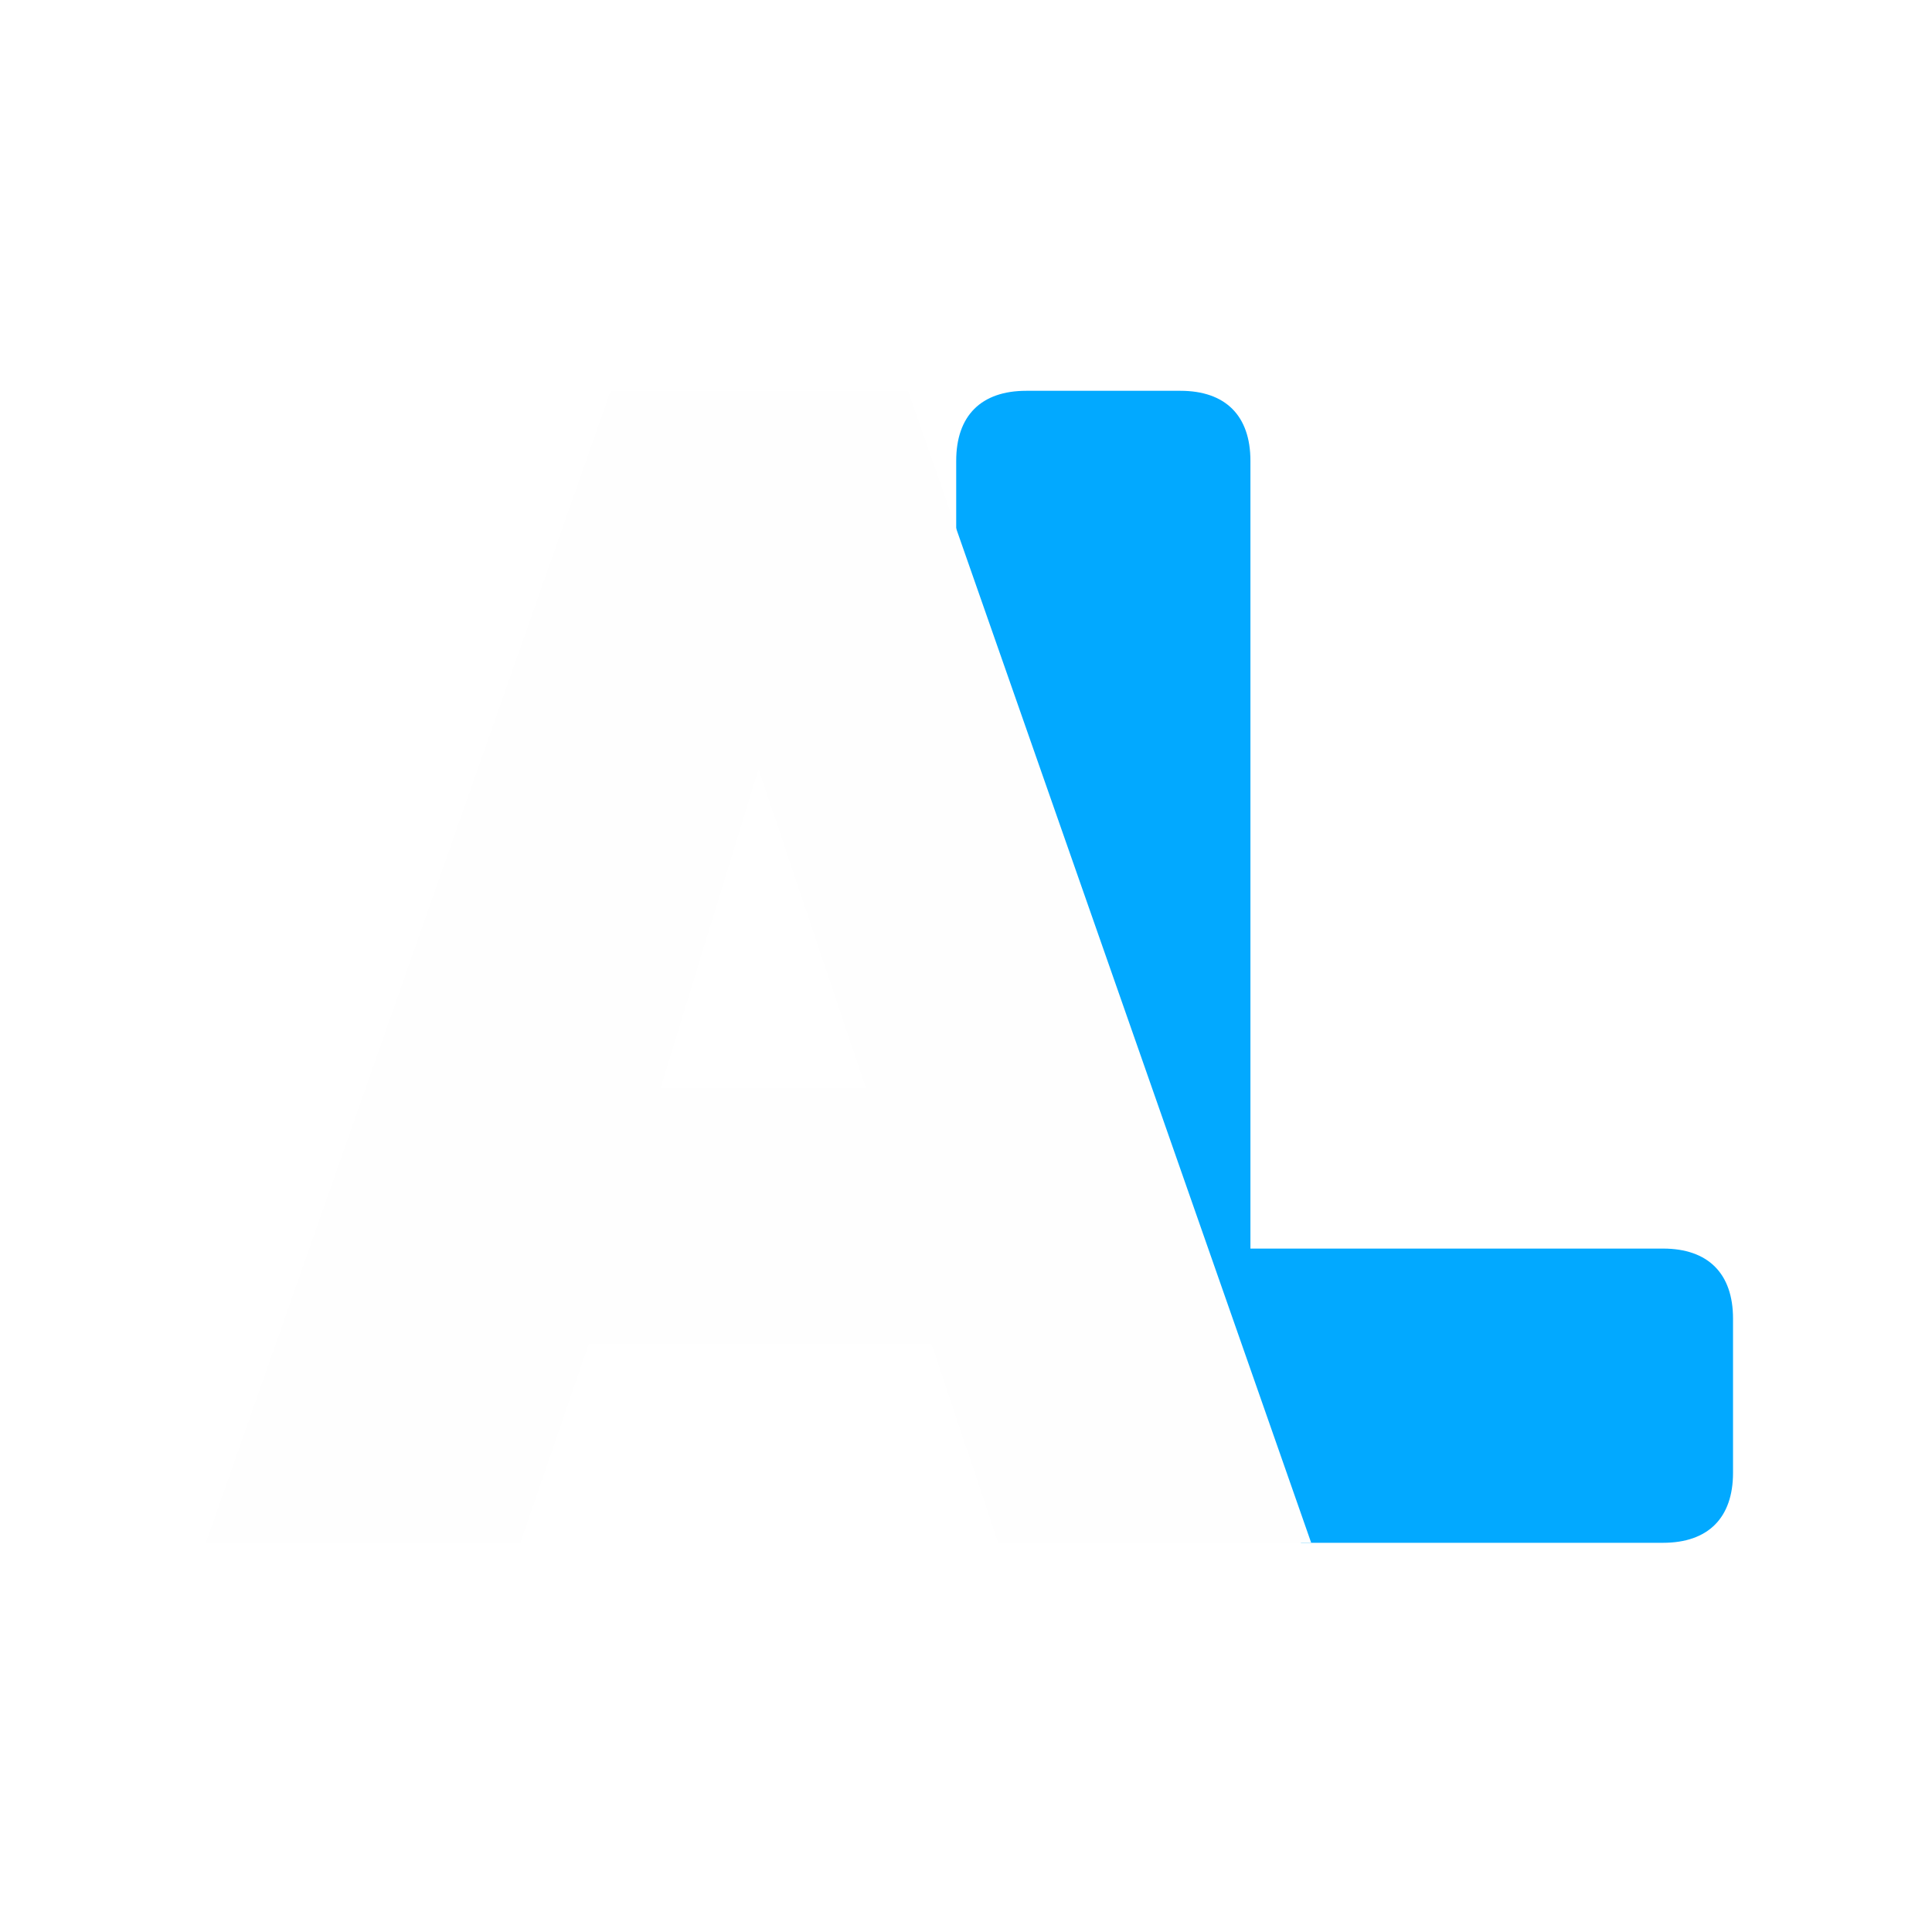
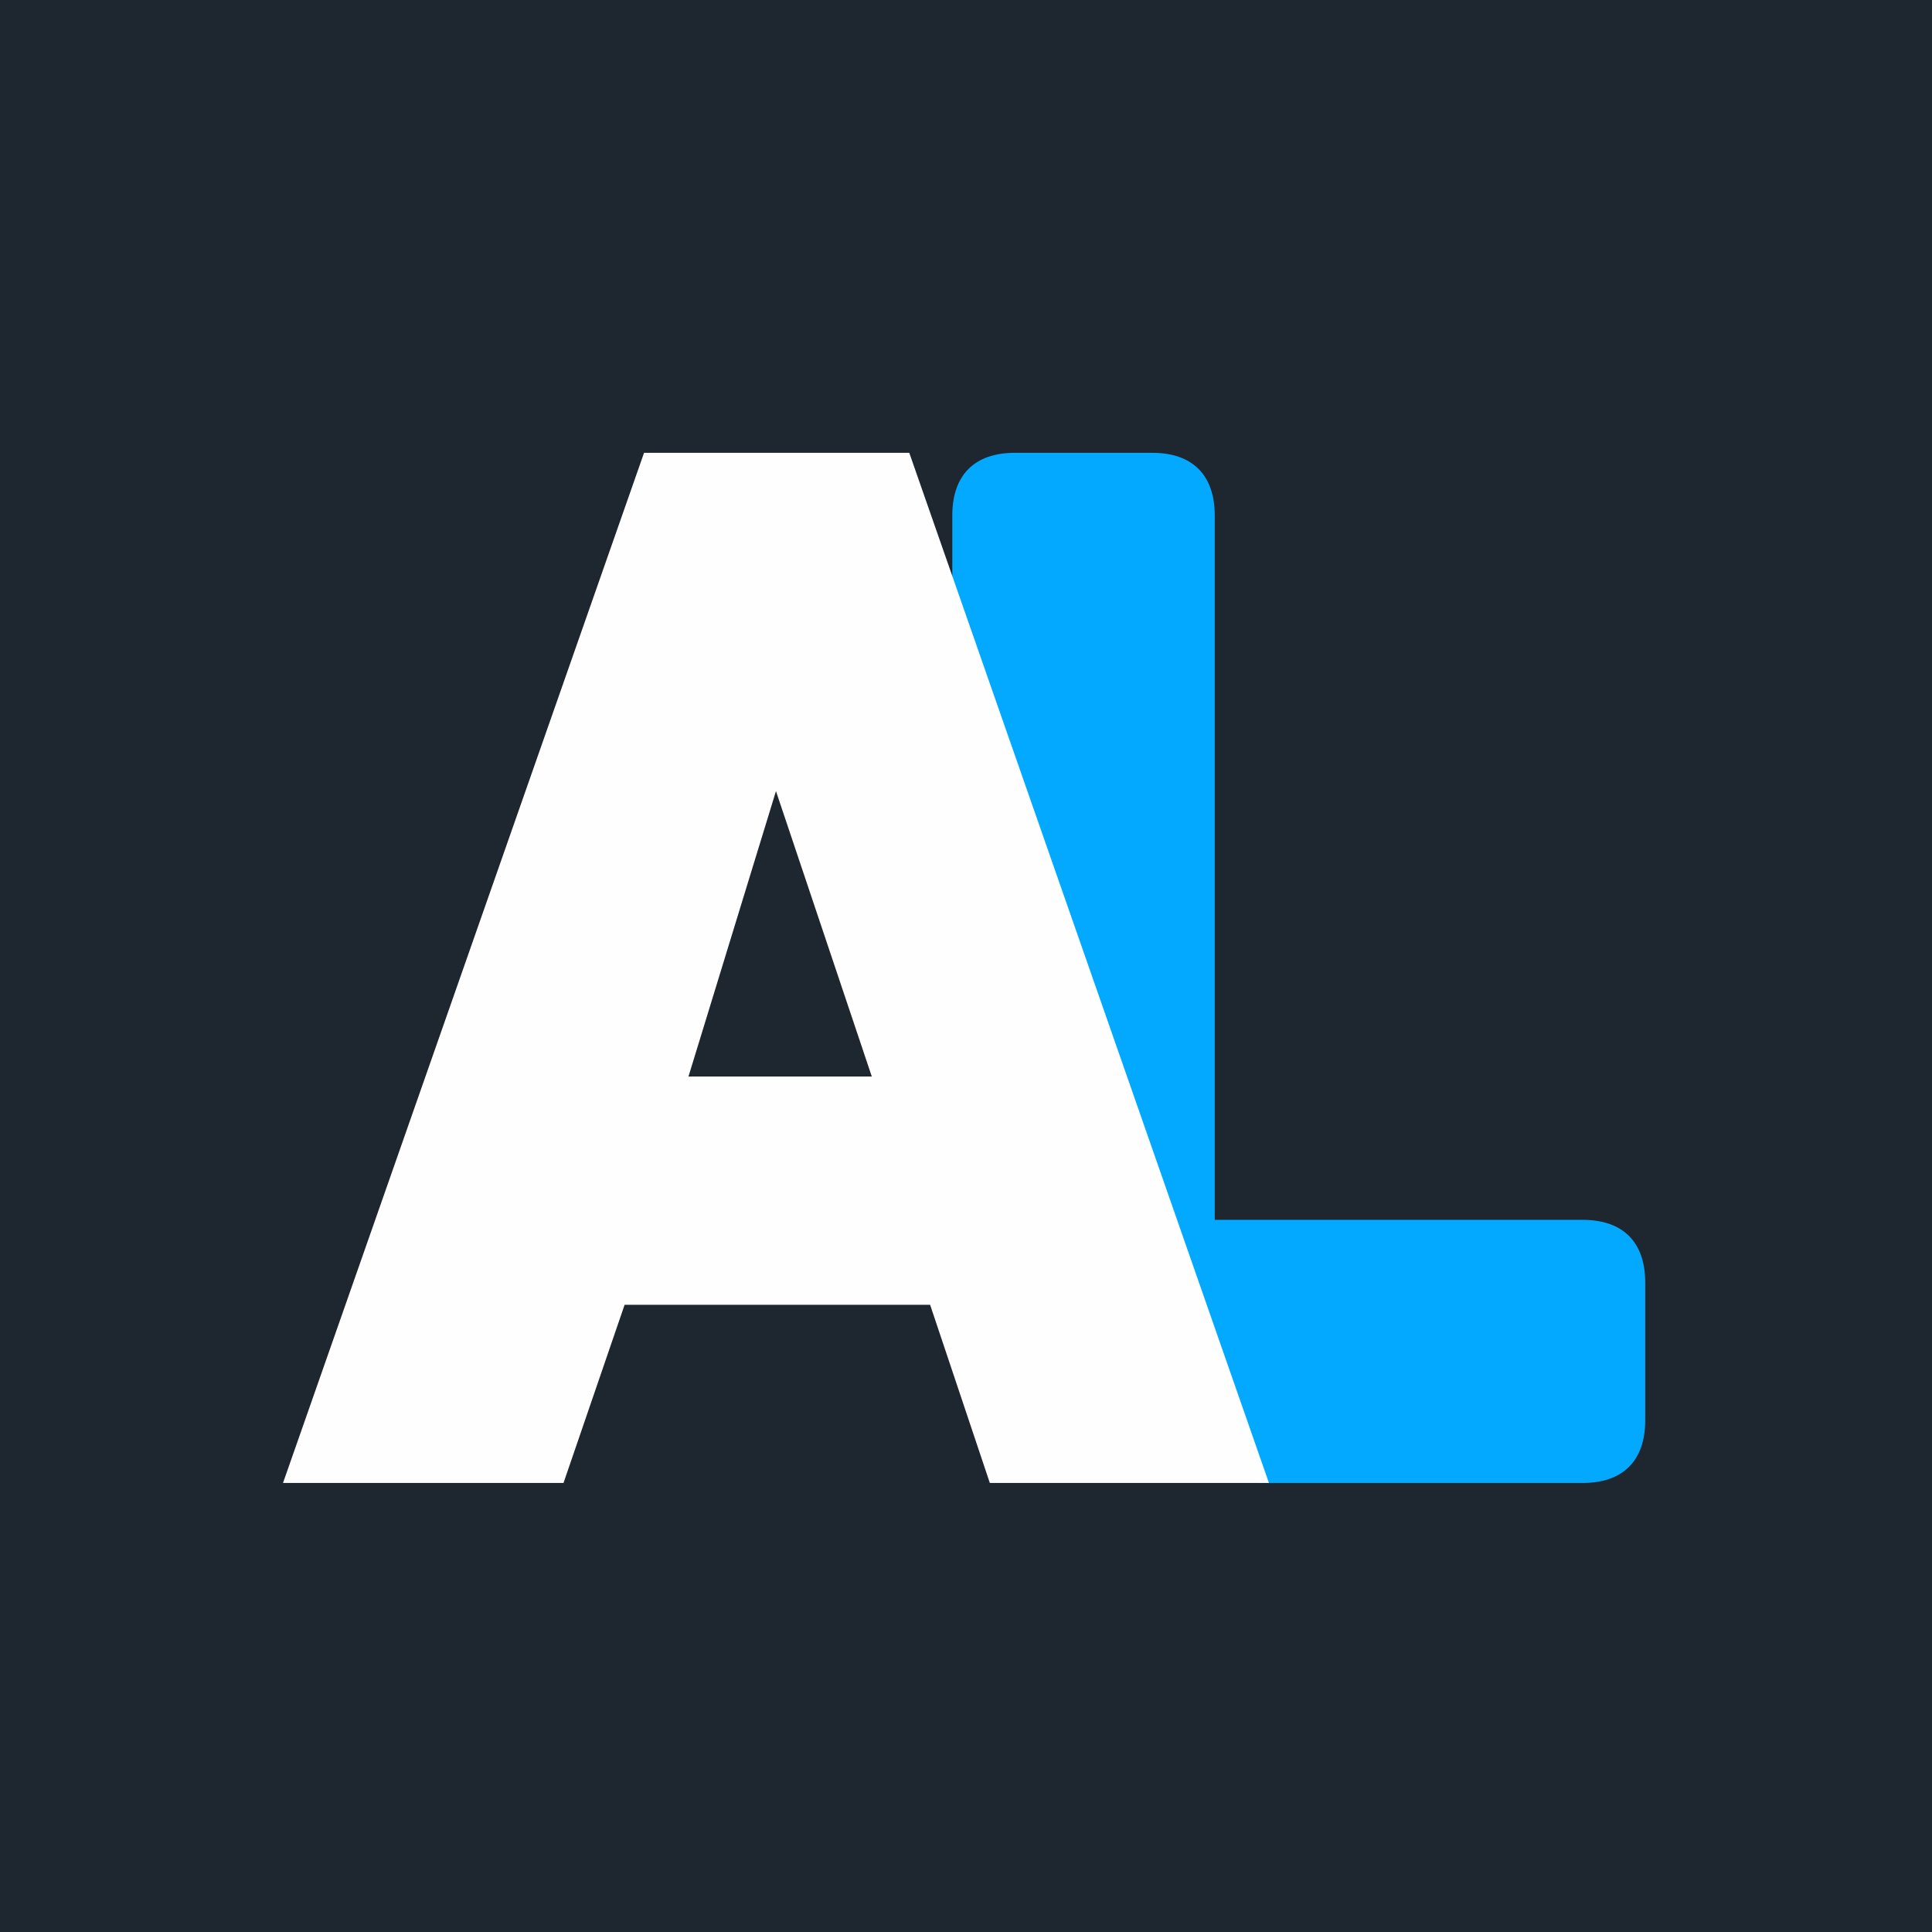
- <svg xmlns="http://www.w3.org/2000/svg" preserveAspectRatio="xMidYMid" width="172" height="172" viewBox="0 0 172 172">
-   <defs>
-     <style>
-       .cls-1 {
-         fill: #02a9ff;
-       }
- 
-       .cls-1, .cls-2 {
-         fill-rule: evenodd;
-       }
- 
-       .cls-2 {
-         fill: #fefefe;
-       }
-     </style>
-   </defs>
-   <g>
-     <path d="M111.322,111.157 L111.322,41.029 C111.322,37.010 109.105,34.792 105.086,34.792 L91.365,34.792 C87.346,34.792 85.128,37.010 85.128,41.029 C85.128,41.029 85.128,56.337 85.128,74.333 C85.128,75.271 94.165,79.626 94.401,80.547 C101.286,107.449 95.897,128.980 89.370,129.985 C100.042,130.513 101.216,135.644 93.267,132.138 C94.483,117.784 99.228,117.812 112.869,131.610 C112.986,131.729 115.666,137.351 115.833,137.351 C131.170,137.351 148.050,137.351 148.050,137.351 C152.069,137.351 154.286,135.134 154.286,131.115 L154.286,117.394 C154.286,113.375 152.069,111.157 148.050,111.157 L111.322,111.157 Z" class="cls-1" />
-     <path d="M54.365,34.792 L18.331,137.351 L46.327,137.351 L52.425,119.611 L82.915,119.611 L88.875,137.351 L116.732,137.351 L80.836,34.792 L54.365,34.792 ZM58.800,96.882 L67.531,68.470 L77.094,96.882 L58.800,96.882 Z" class="cls-2" />
-   </g>
+ <svg xmlns="http://www.w3.org/2000/svg" width="512" height="512" role="img" aria-labelledby="title desc">
+   <path d="M0 0h512v512H0z" fill="#1e2630" />
+   <path d="M321.92 323.27V136.6c0-10.698-5.887-16.602-16.558-16.602h-36.433c-10.672 0-16.561 5.904-16.561 16.602v88.651c0 2.497 23.996 14.089 24.623 16.541 18.282 71.61 3.972 128.92-13.359 131.6 28.337 1.405 31.455 15.064 10.348 5.731 3.229-38.209 15.828-38.134 52.049-1.406.31.317 7.427 15.282 7.87 15.282h85.545c10.672 0 16.558-5.9 16.558-16.6v-36.524c0-10.698-5.886-16.602-16.558-16.602z" fill="#02a9ff" />
+   <path d="M170.68 120 74.999 393h74.338l16.192-47.222h80.96L262.315 393h73.968l-95.314-273zm11.776 165.28 23.183-75.629 25.393 75.629z" fill="#fefefe" />
</svg>
